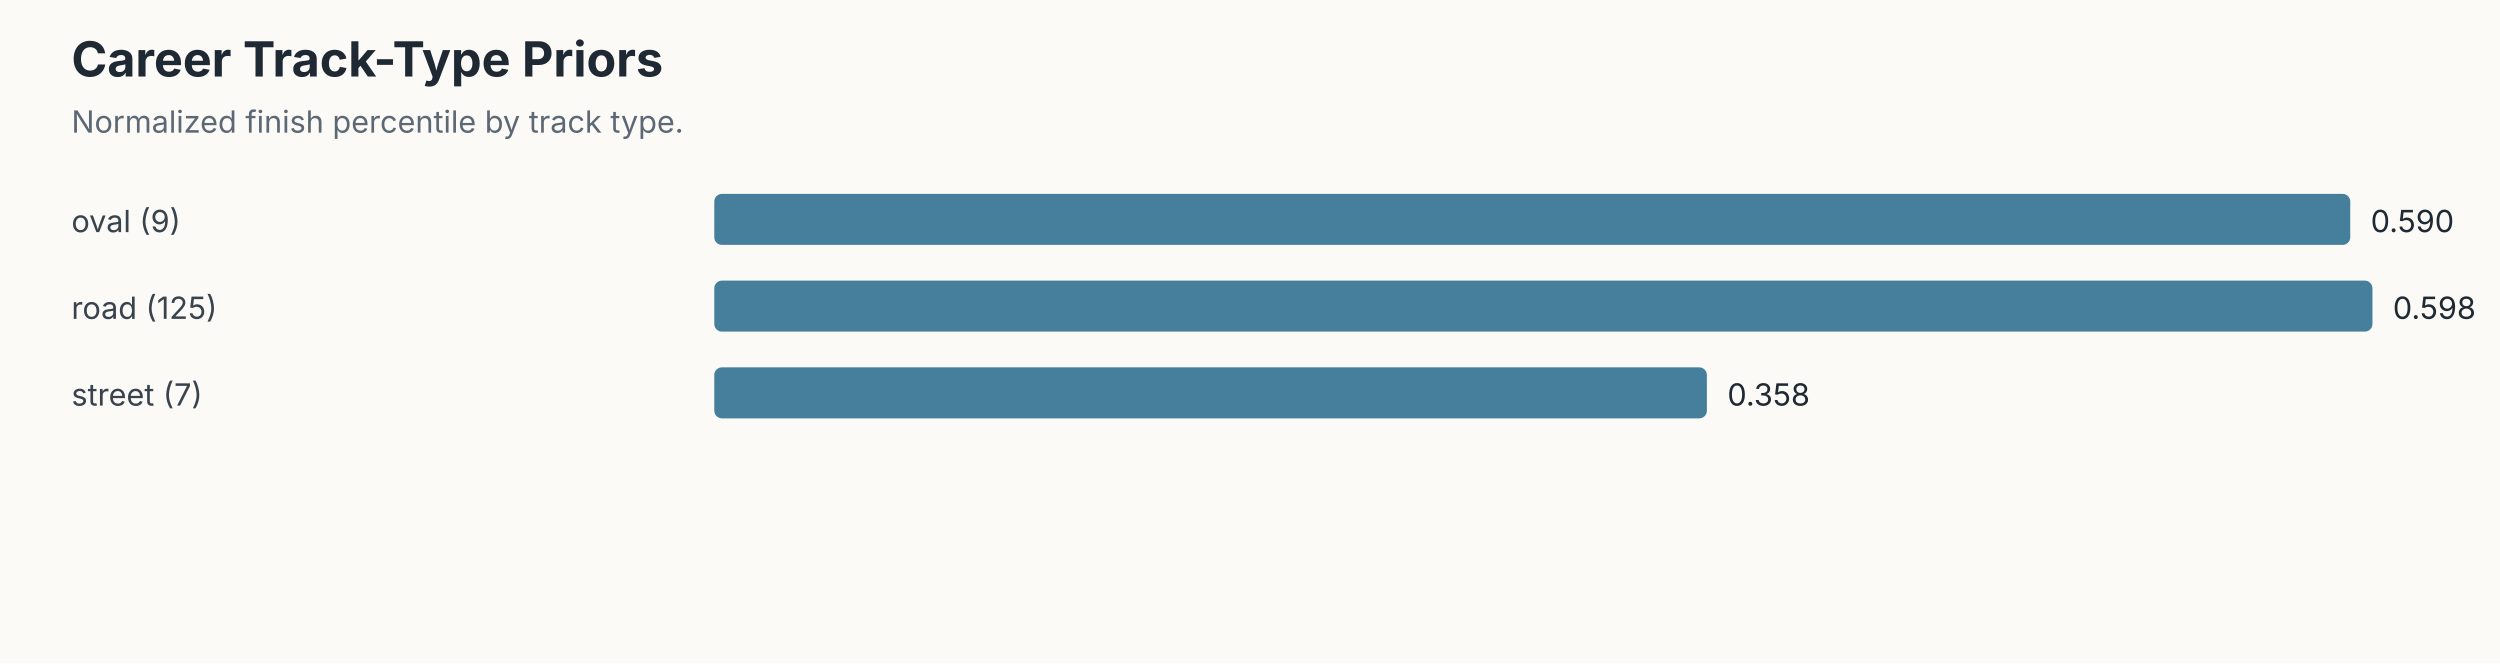
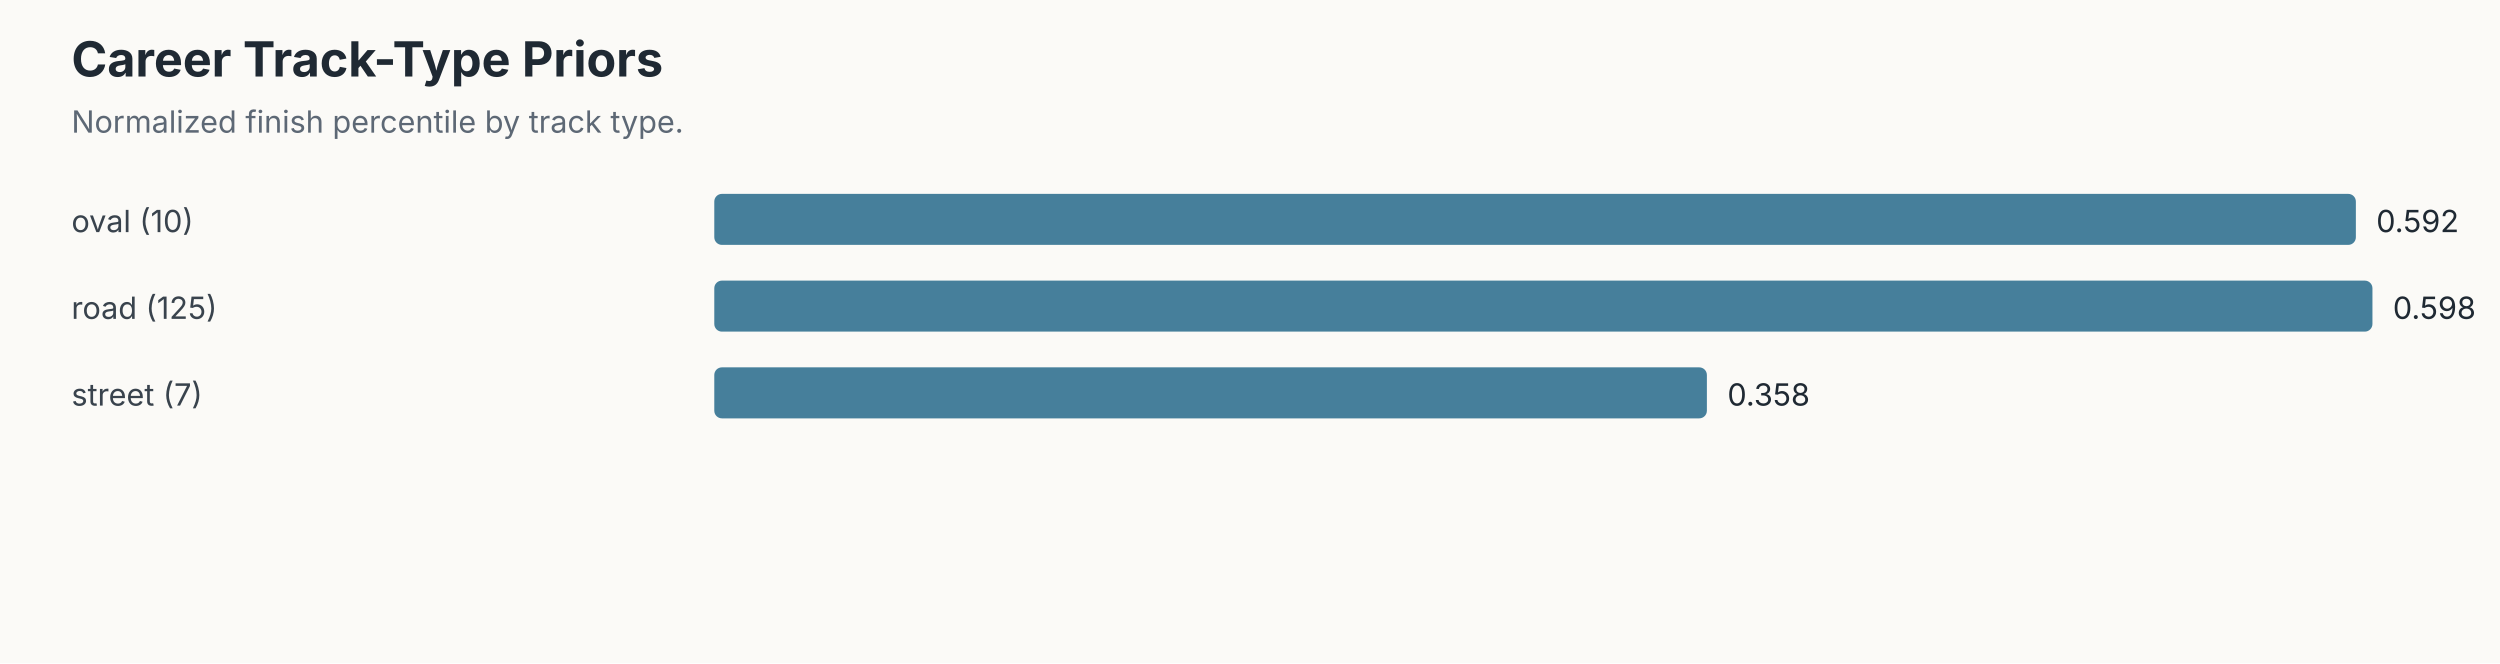
<svg xmlns="http://www.w3.org/2000/svg" width="980" height="260" viewBox="0 0 980 260">
  <rect width="100%" height="100%" fill="#fbfaf7" />
  <text x="28" y="30" font-family="Inter, Arial" font-size="19" font-weight="700" fill="#1f2933">Career Track-Type Priors</text>
  <text x="28" y="52" font-family="Inter, Arial" font-size="12" fill="#5d6875">Normalized finish percentile by track type.</text>
-   <text x="28" y="91" font-family="Inter, Arial" font-size="12" fill="#39434d">oval (9)</text>
-   <rect x="280" y="76" width="641.3" height="20" rx="3" fill="#2d6f8f" opacity="0.88" />
-   <text x="929.304" y="91" font-family="Inter, Arial" font-size="12" fill="#1f2933">0.590</text>
+   <text x="28" y="91" font-family="Inter, Arial" font-size="12" fill="#39434d">oval (10)</text>
+   <rect x="280" y="76" width="643.5" height="20" rx="3" fill="#2d6f8f" opacity="0.88" />
+   <text x="931.478" y="91" font-family="Inter, Arial" font-size="12" fill="#1f2933">0.592</text>
  <text x="28" y="125" font-family="Inter, Arial" font-size="12" fill="#39434d">road (125)</text>
  <rect x="280" y="110" width="650.0" height="20" rx="3" fill="#2d6f8f" opacity="0.88" />
  <text x="938.0" y="125" font-family="Inter, Arial" font-size="12" fill="#1f2933">0.598</text>
  <text x="28" y="159" font-family="Inter, Arial" font-size="12" fill="#39434d">street (7)</text>
  <rect x="280" y="144" width="389.1" height="20" rx="3" fill="#2d6f8f" opacity="0.88" />
  <text x="677.13" y="159" font-family="Inter, Arial" font-size="12" fill="#1f2933">0.358</text>
</svg>
